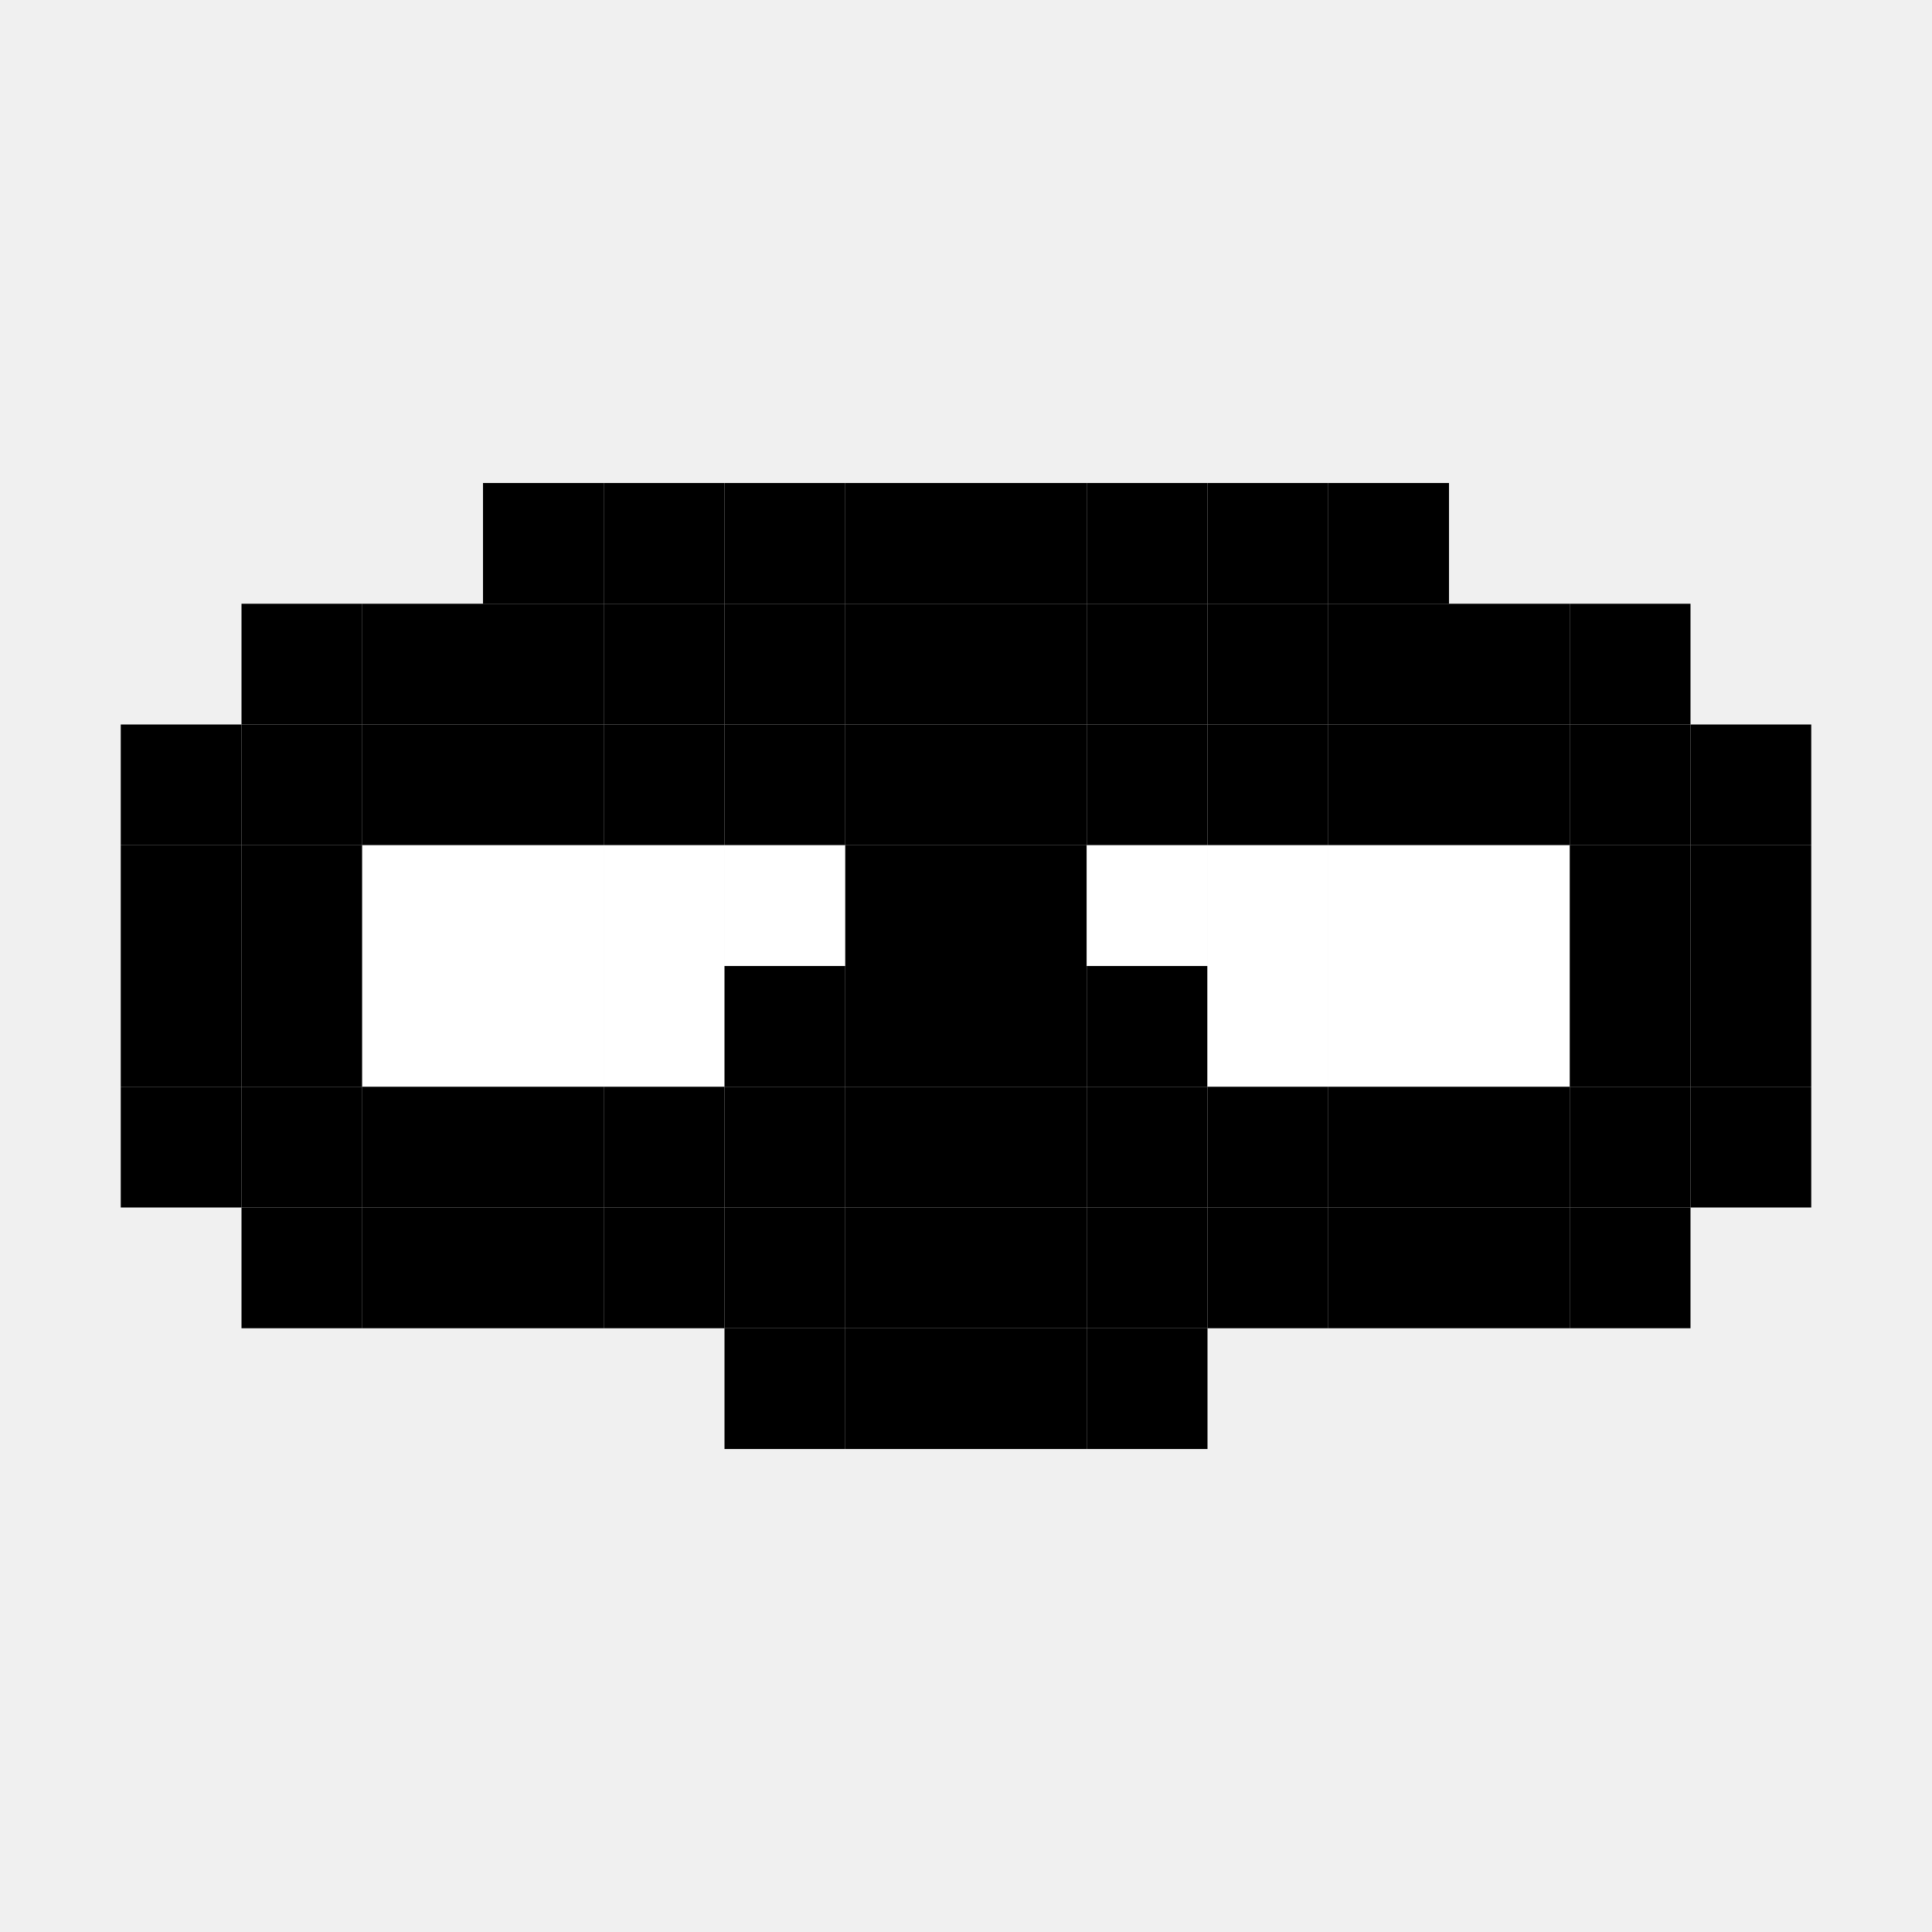
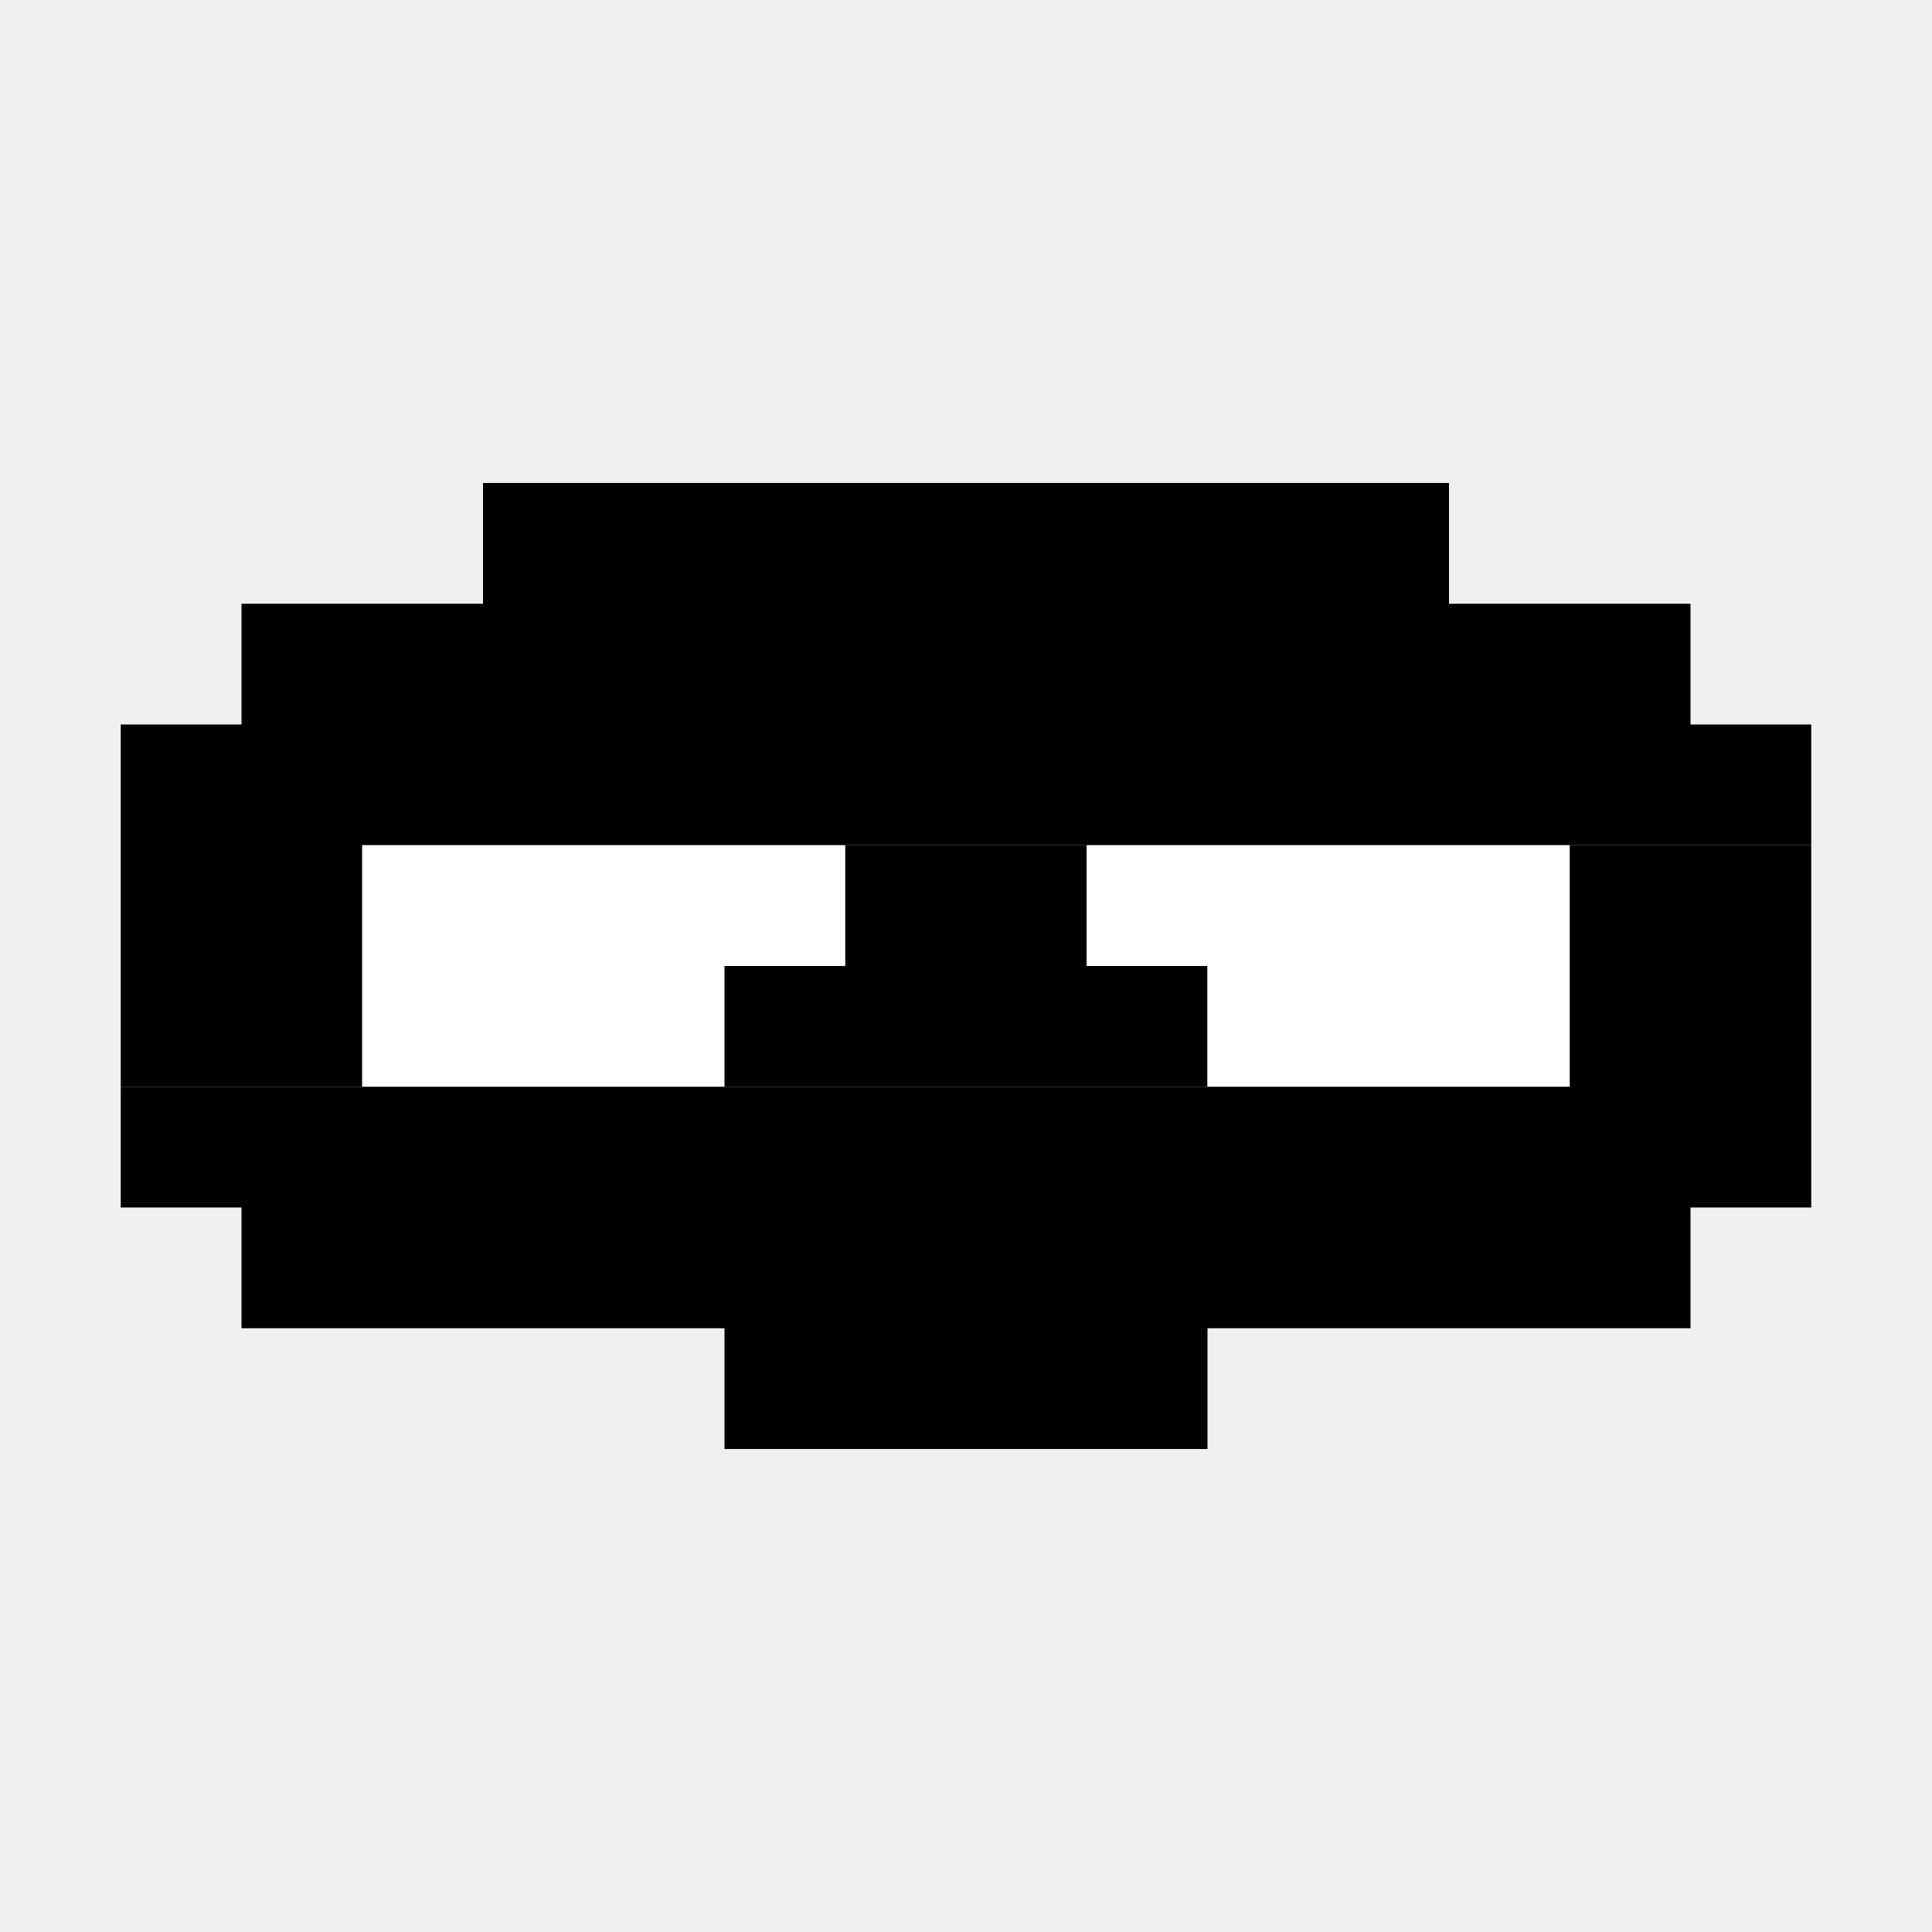
- <svg xmlns="http://www.w3.org/2000/svg" baseProfile="full" height="640px" version="1.1" width="640px">
-   <defs />
-   <rect fill="rgb(0,0,0)" height="40px" width="40px" x="160px" y="160px" />
-   <rect fill="rgb(0,0,0)" height="40px" width="40px" x="200px" y="160px" />
-   <rect fill="rgb(0,0,0)" height="40px" width="40px" x="240px" y="160px" />
-   <rect fill="rgb(0,0,0)" height="40px" width="40px" x="280px" y="160px" />
-   <rect fill="rgb(0,0,0)" height="40px" width="40px" x="320px" y="160px" />
-   <rect fill="rgb(0,0,0)" height="40px" width="40px" x="360px" y="160px" />
-   <rect fill="rgb(0,0,0)" height="40px" width="40px" x="400px" y="160px" />
-   <rect fill="rgb(0,0,0)" height="40px" width="40px" x="440px" y="160px" />
-   <rect fill="rgb(0,0,0)" height="40px" width="40px" x="80px" y="200px" />
-   <rect fill="rgb(0,0,0)" height="40px" width="40px" x="120px" y="200px" />
-   <rect fill="rgb(0,0,0)" height="40px" width="40px" x="160px" y="200px" />
-   <rect fill="rgb(0,0,0)" height="40px" width="40px" x="200px" y="200px" />
-   <rect fill="rgb(0,0,0)" height="40px" width="40px" x="240px" y="200px" />
-   <rect fill="rgb(0,0,0)" height="40px" width="40px" x="280px" y="200px" />
-   <rect fill="rgb(0,0,0)" height="40px" width="40px" x="320px" y="200px" />
-   <rect fill="rgb(0,0,0)" height="40px" width="40px" x="360px" y="200px" />
-   <rect fill="rgb(0,0,0)" height="40px" width="40px" x="400px" y="200px" />
-   <rect fill="rgb(0,0,0)" height="40px" width="40px" x="440px" y="200px" />
-   <rect fill="rgb(0,0,0)" height="40px" width="40px" x="480px" y="200px" />
-   <rect fill="rgb(0,0,0)" height="40px" width="40px" x="520px" y="200px" />
-   <rect fill="rgb(0,0,0)" height="40px" width="40px" x="40px" y="240px" />
-   <rect fill="rgb(0,0,0)" height="40px" width="40px" x="80px" y="240px" />
-   <rect fill="rgb(0,0,0)" height="40px" width="40px" x="120px" y="240px" />
-   <rect fill="rgb(0,0,0)" height="40px" width="40px" x="160px" y="240px" />
-   <rect fill="rgb(0,0,0)" height="40px" width="40px" x="200px" y="240px" />
-   <rect fill="rgb(0,0,0)" height="40px" width="40px" x="240px" y="240px" />
-   <rect fill="rgb(0,0,0)" height="40px" width="40px" x="280px" y="240px" />
-   <rect fill="rgb(0,0,0)" height="40px" width="40px" x="320px" y="240px" />
-   <rect fill="rgb(0,0,0)" height="40px" width="40px" x="360px" y="240px" />
-   <rect fill="rgb(0,0,0)" height="40px" width="40px" x="400px" y="240px" />
-   <rect fill="rgb(0,0,0)" height="40px" width="40px" x="440px" y="240px" />
-   <rect fill="rgb(0,0,0)" height="40px" width="40px" x="480px" y="240px" />
-   <rect fill="rgb(0,0,0)" height="40px" width="40px" x="520px" y="240px" />
-   <rect fill="rgb(0,0,0)" height="40px" width="40px" x="560px" y="240px" />
-   <rect fill="rgb(0,0,0)" height="40px" width="40px" x="40px" y="280px" />
-   <rect fill="rgb(0,0,0)" height="40px" width="40px" x="80px" y="280px" />
-   <rect fill="rgb(255,255,255)" height="40px" width="40px" x="120px" y="280px" />
-   <rect fill="rgb(255,255,255)" height="40px" width="40px" x="160px" y="280px" />
-   <rect fill="rgb(255,255,255)" height="40px" width="40px" x="200px" y="280px" />
-   <rect fill="rgb(255,255,255)" height="40px" width="40px" x="240px" y="280px" />
-   <rect fill="rgb(0,0,0)" height="40px" width="40px" x="280px" y="280px" />
-   <rect fill="rgb(0,0,0)" height="40px" width="40px" x="320px" y="280px" />
-   <rect fill="rgb(255,255,255)" height="40px" width="40px" x="360px" y="280px" />
-   <rect fill="rgb(255,255,255)" height="40px" width="40px" x="400px" y="280px" />
-   <rect fill="rgb(255,255,255)" height="40px" width="40px" x="440px" y="280px" />
-   <rect fill="rgb(255,255,255)" height="40px" width="40px" x="480px" y="280px" />
-   <rect fill="rgb(0,0,0)" height="40px" width="40px" x="520px" y="280px" />
-   <rect fill="rgb(0,0,0)" height="40px" width="40px" x="560px" y="280px" />
-   <rect fill="rgb(0,0,0)" height="40px" width="40px" x="40px" y="320px" />
-   <rect fill="rgb(0,0,0)" height="40px" width="40px" x="80px" y="320px" />
-   <rect fill="rgb(255,255,255)" height="40px" width="40px" x="120px" y="320px" />
-   <rect fill="rgb(255,255,255)" height="40px" width="40px" x="160px" y="320px" />
-   <rect fill="rgb(255,255,255)" height="40px" width="40px" x="200px" y="320px" />
-   <rect fill="rgb(0,0,0)" height="40px" width="40px" x="240px" y="320px" />
-   <rect fill="rgb(0,0,0)" height="40px" width="40px" x="280px" y="320px" />
-   <rect fill="rgb(0,0,0)" height="40px" width="40px" x="320px" y="320px" />
-   <rect fill="rgb(0,0,0)" height="40px" width="40px" x="360px" y="320px" />
-   <rect fill="rgb(255,255,255)" height="40px" width="40px" x="400px" y="320px" />
-   <rect fill="rgb(255,255,255)" height="40px" width="40px" x="440px" y="320px" />
-   <rect fill="rgb(255,255,255)" height="40px" width="40px" x="480px" y="320px" />
-   <rect fill="rgb(0,0,0)" height="40px" width="40px" x="520px" y="320px" />
-   <rect fill="rgb(0,0,0)" height="40px" width="40px" x="560px" y="320px" />
-   <rect fill="rgb(0,0,0)" height="40px" width="40px" x="40px" y="360px" />
-   <rect fill="rgb(0,0,0)" height="40px" width="40px" x="80px" y="360px" />
-   <rect fill="rgb(0,0,0)" height="40px" width="40px" x="120px" y="360px" />
-   <rect fill="rgb(0,0,0)" height="40px" width="40px" x="160px" y="360px" />
-   <rect fill="rgb(0,0,0)" height="40px" width="40px" x="200px" y="360px" />
-   <rect fill="rgb(0,0,0)" height="40px" width="40px" x="240px" y="360px" />
-   <rect fill="rgb(0,0,0)" height="40px" width="40px" x="280px" y="360px" />
-   <rect fill="rgb(0,0,0)" height="40px" width="40px" x="320px" y="360px" />
-   <rect fill="rgb(0,0,0)" height="40px" width="40px" x="360px" y="360px" />
-   <rect fill="rgb(0,0,0)" height="40px" width="40px" x="400px" y="360px" />
-   <rect fill="rgb(0,0,0)" height="40px" width="40px" x="440px" y="360px" />
-   <rect fill="rgb(0,0,0)" height="40px" width="40px" x="480px" y="360px" />
-   <rect fill="rgb(0,0,0)" height="40px" width="40px" x="520px" y="360px" />
-   <rect fill="rgb(0,0,0)" height="40px" width="40px" x="560px" y="360px" />
-   <rect fill="rgb(0,0,0)" height="40px" width="40px" x="80px" y="400px" />
-   <rect fill="rgb(0,0,0)" height="40px" width="40px" x="120px" y="400px" />
-   <rect fill="rgb(0,0,0)" height="40px" width="40px" x="160px" y="400px" />
-   <rect fill="rgb(0,0,0)" height="40px" width="40px" x="200px" y="400px" />
-   <rect fill="rgb(0,0,0)" height="40px" width="40px" x="240px" y="400px" />
-   <rect fill="rgb(0,0,0)" height="40px" width="40px" x="280px" y="400px" />
-   <rect fill="rgb(0,0,0)" height="40px" width="40px" x="320px" y="400px" />
-   <rect fill="rgb(0,0,0)" height="40px" width="40px" x="360px" y="400px" />
-   <rect fill="rgb(0,0,0)" height="40px" width="40px" x="400px" y="400px" />
-   <rect fill="rgb(0,0,0)" height="40px" width="40px" x="440px" y="400px" />
-   <rect fill="rgb(0,0,0)" height="40px" width="40px" x="480px" y="400px" />
-   <rect fill="rgb(0,0,0)" height="40px" width="40px" x="520px" y="400px" />
-   <rect fill="rgb(0,0,0)" height="40px" width="40px" x="240px" y="440px" />
-   <rect fill="rgb(0,0,0)" height="40px" width="40px" x="280px" y="440px" />
-   <rect fill="rgb(0,0,0)" height="40px" width="40px" x="320px" y="440px" />
-   <rect fill="rgb(0,0,0)" height="40px" width="40px" x="360px" y="440px" />
+ <svg xmlns="http://www.w3.org/2000/svg" width="640" height="640" baseProfile="full">
+   <path d="M160 160h40v40h-40zM200 160h40v40h-40zM240 160h40v40h-40zM280 160h40v40h-40zM320 160h40v40h-40zM360 160h40v40h-40zM400 160h40v40h-40zM440 160h40v40h-40zM80 200h40v40H80zM120 200h40v40h-40zM160 200h40v40h-40zM200 200h40v40h-40zM240 200h40v40h-40zM280 200h40v40h-40zM320 200h40v40h-40zM360 200h40v40h-40zM400 200h40v40h-40zM440 200h40v40h-40zM480 200h40v40h-40zM520 200h40v40h-40zM40 240h40v40H40zM80 240h40v40H80zM120 240h40v40h-40zM160 240h40v40h-40zM200 240h40v40h-40zM240 240h40v40h-40zM280 240h40v40h-40zM320 240h40v40h-40zM360 240h40v40h-40zM400 240h40v40h-40zM440 240h40v40h-40zM480 240h40v40h-40zM520 240h40v40h-40zM560 240h40v40h-40zM40 280h40v40H40zM80 280h40v40H80z" />
+   <path fill="#FFF" d="M120 280h40v40h-40zM160 280h40v40h-40zM200 280h40v40h-40zM240 280h40v40h-40z" />
+   <path d="M280 280h40v40h-40zM320 280h40v40h-40z" />
+   <path fill="#FFF" d="M360 280h40v40h-40zM400 280h40v40h-40zM440 280h40v40h-40zM480 280h40v40h-40z" />
+   <path d="M520 280h40v40h-40zM560 280h40v40h-40zM40 320h40v40H40zM80 320h40v40H80z" />
+   <path fill="#FFF" d="M120 320h40v40h-40zM160 320h40v40h-40zM200 320h40v40h-40z" />
+   <path d="M240 320h40v40h-40zM280 320h40v40h-40zM320 320h40v40h-40zM360 320h40v40h-40z" />
+   <path fill="#FFF" d="M400 320h40v40h-40zM440 320h40v40h-40zM480 320h40v40h-40z" />
+   <path d="M520 320h40v40h-40zM560 320h40v40h-40zM40 360h40v40H40zM80 360h40v40H80zM120 360h40v40h-40zM160 360h40v40h-40zM200 360h40v40h-40zM240 360h40v40h-40zM280 360h40v40h-40zM320 360h40v40h-40zM360 360h40v40h-40zM400 360h40v40h-40zM440 360h40v40h-40zM480 360h40v40h-40zM520 360h40v40h-40zM560 360h40v40h-40zM80 400h40v40H80zM120 400h40v40h-40zM160 400h40v40h-40zM200 400h40v40h-40zM240 400h40v40h-40zM280 400h40v40h-40zM320 400h40v40h-40zM360 400h40v40h-40zM400 400h40v40h-40zM440 400h40v40h-40zM480 400h40v40h-40zM520 400h40v40h-40zM240 440h40v40h-40zM280 440h40v40h-40zM320 440h40v40h-40zM360 440h40v40h-40z" />
</svg>
